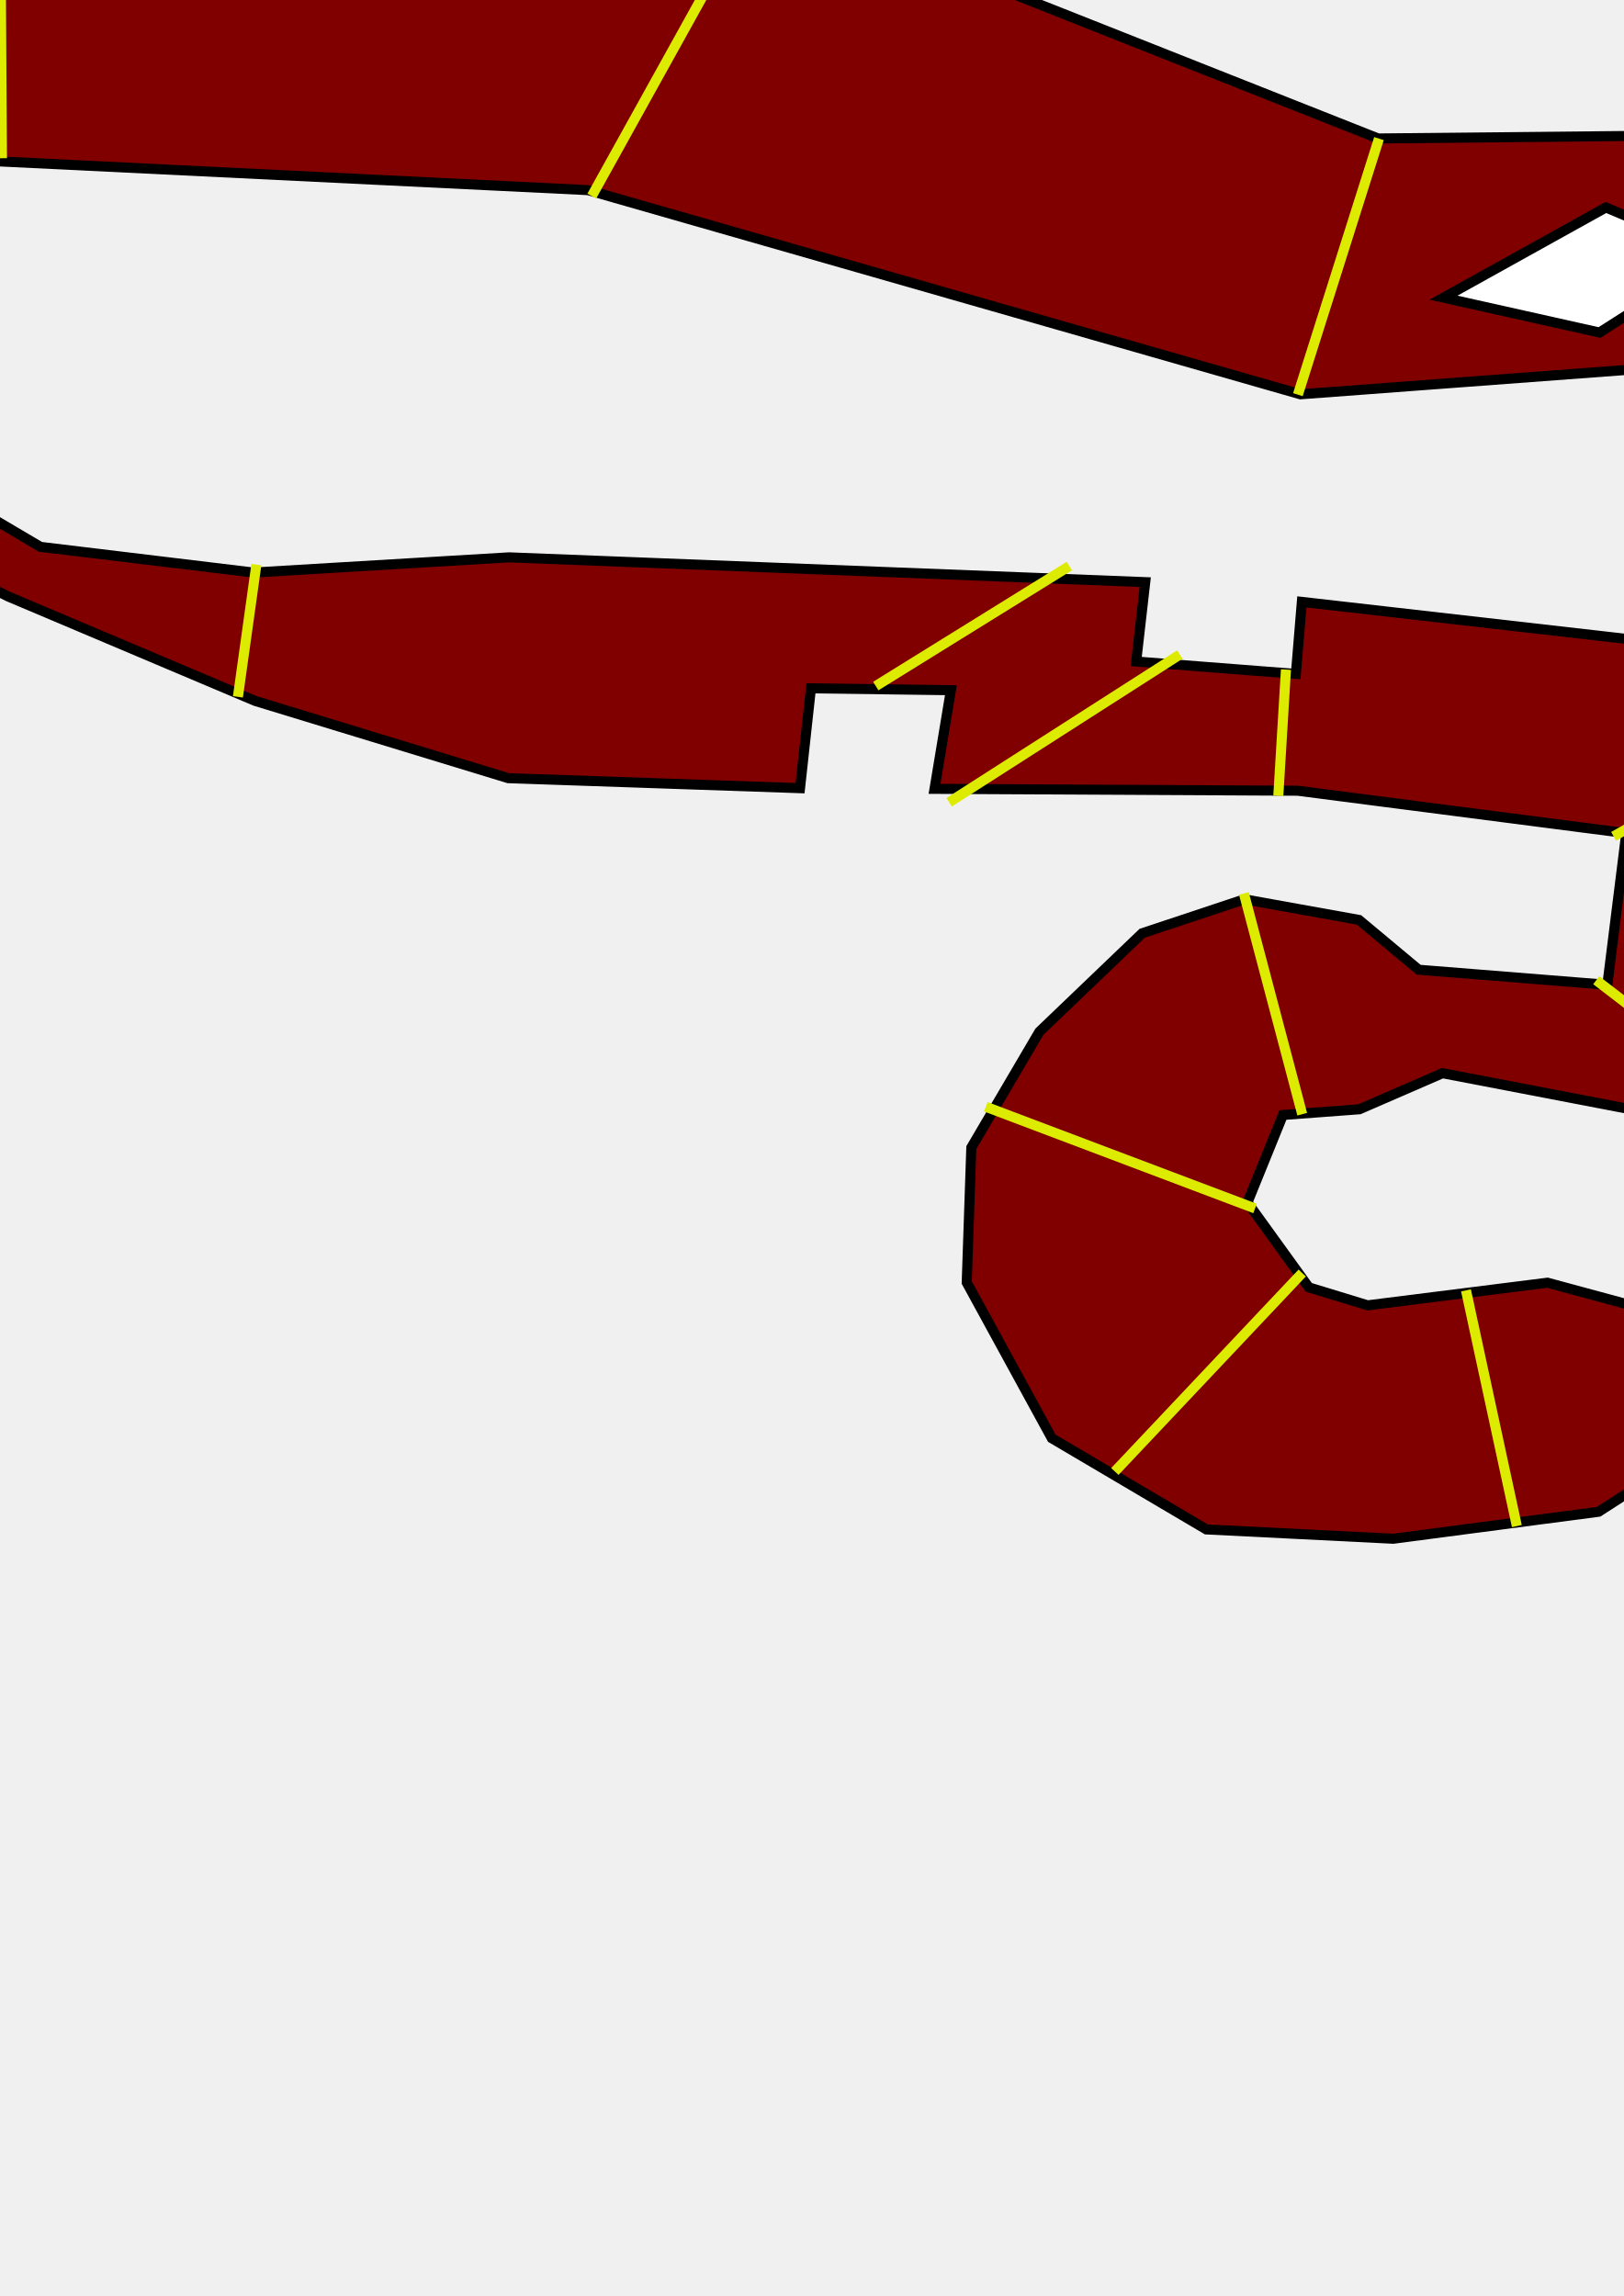
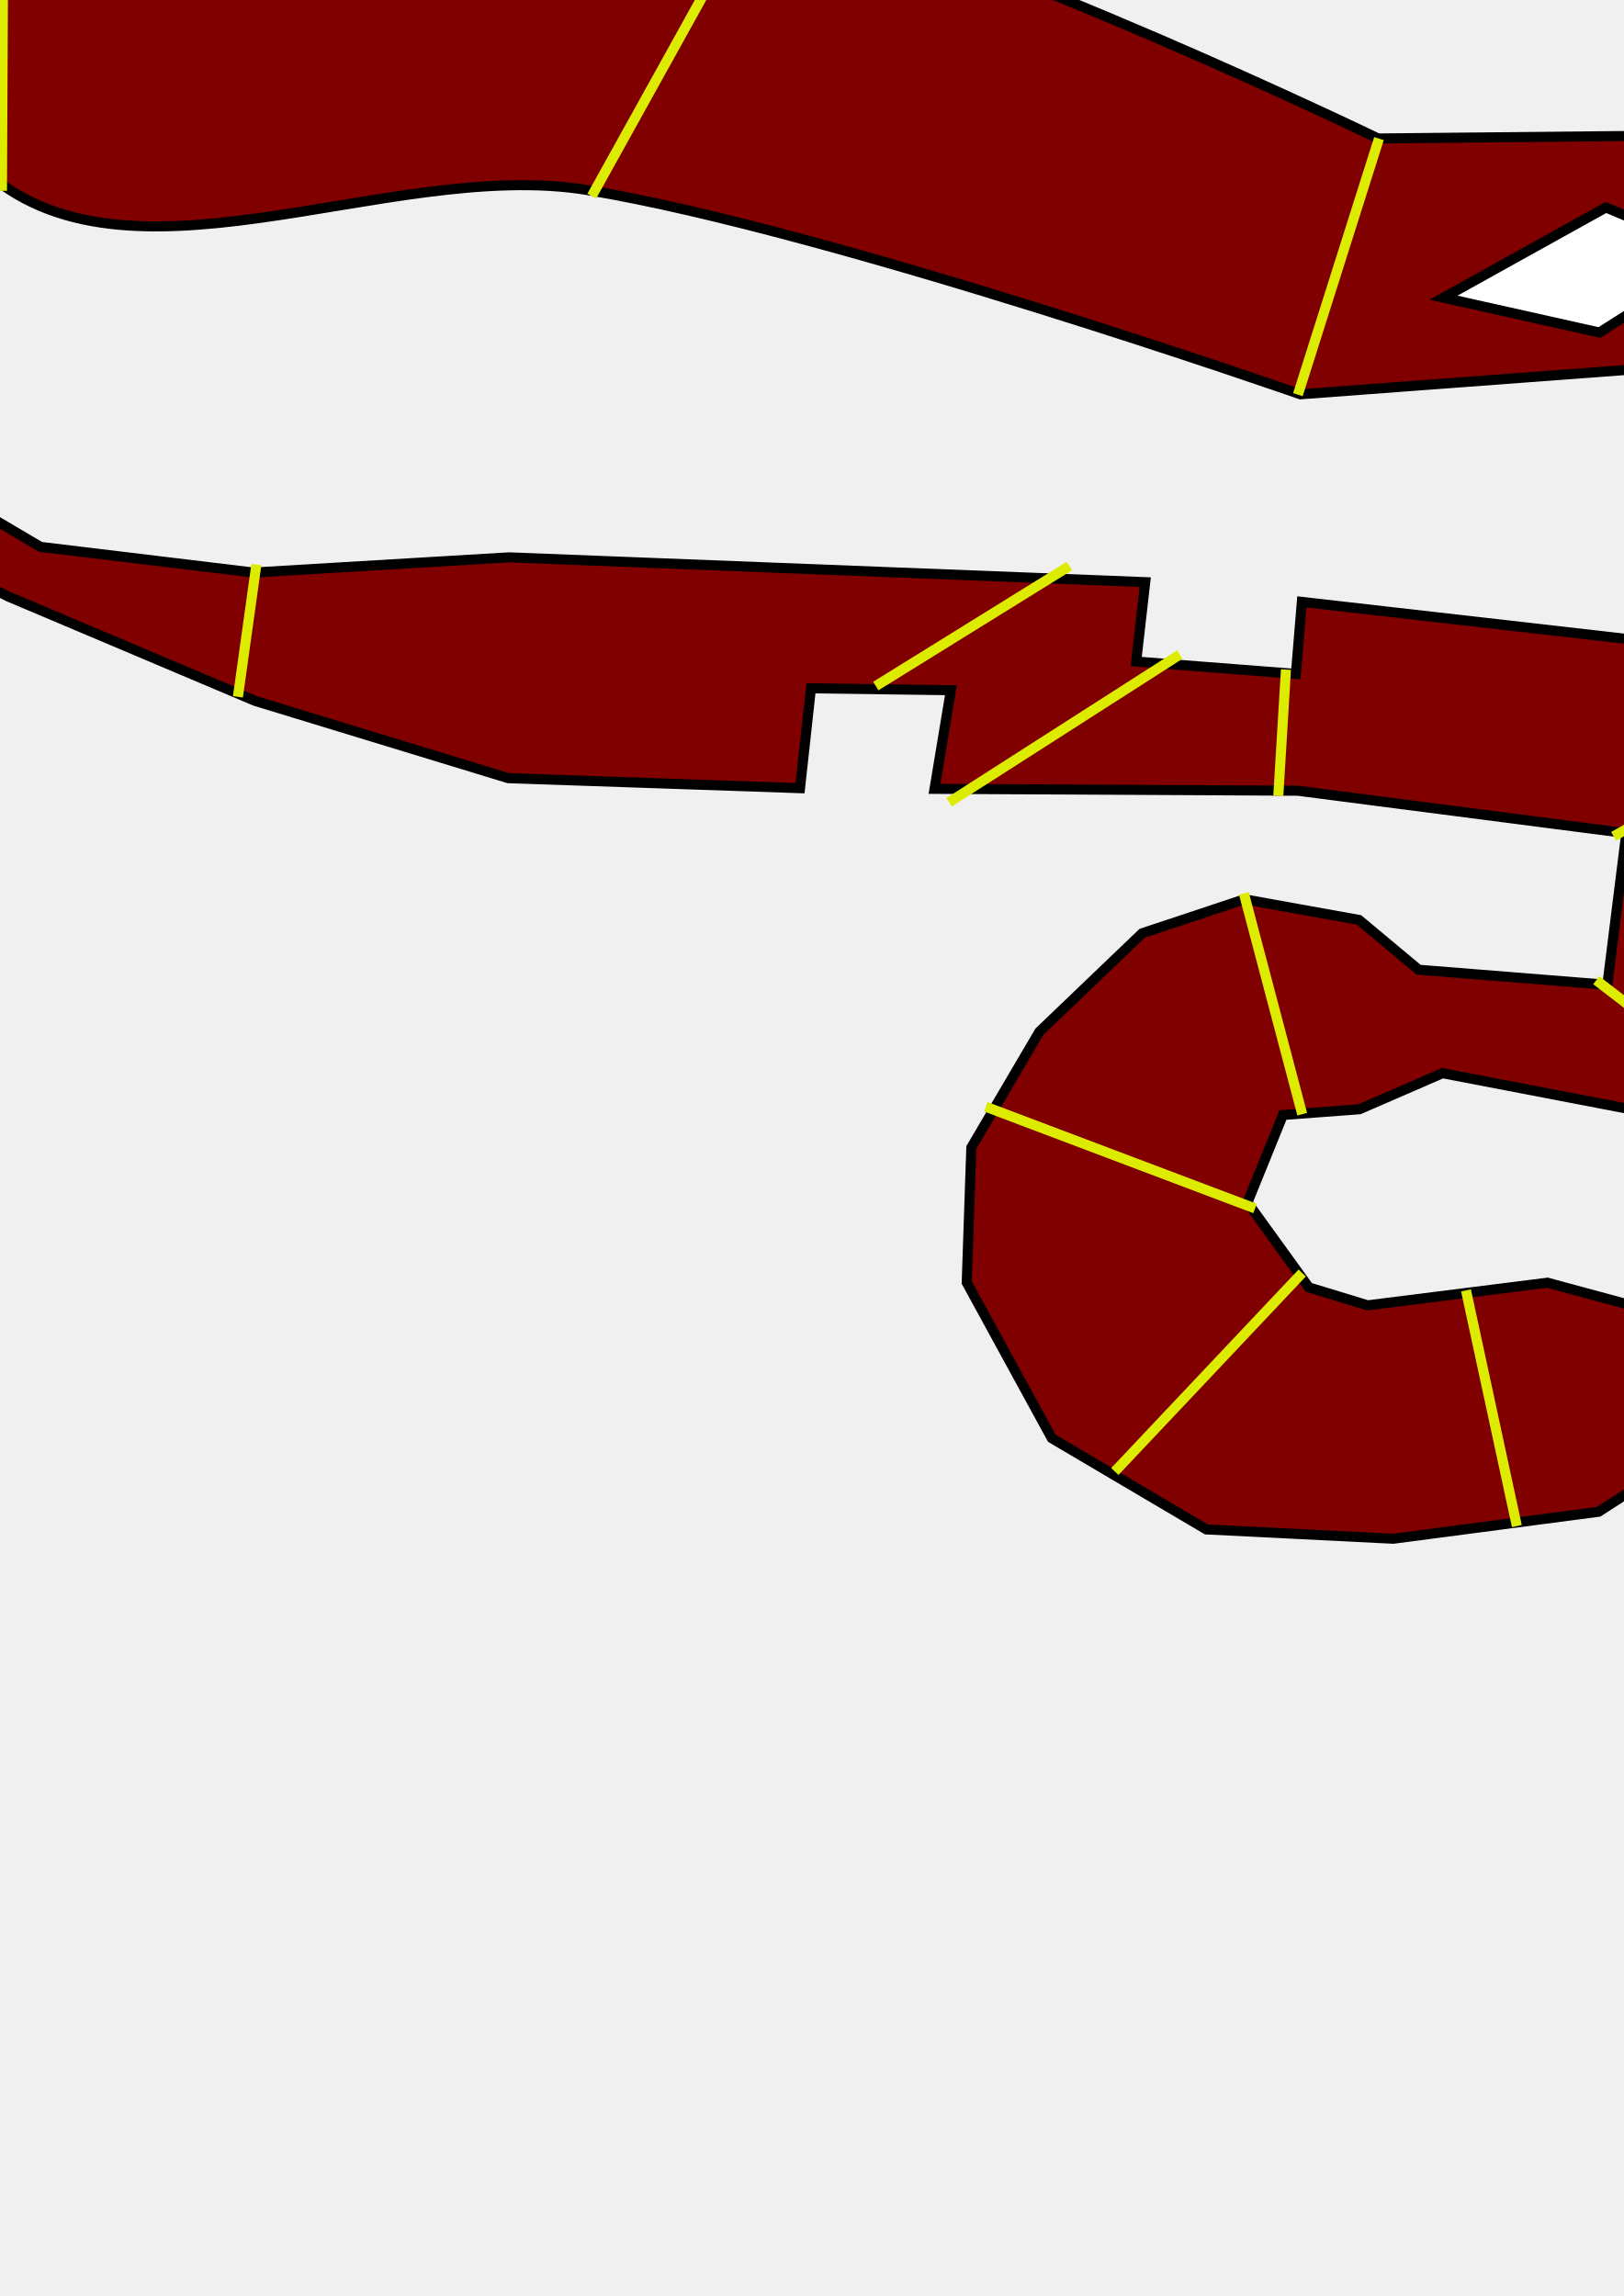
<svg xmlns="http://www.w3.org/2000/svg" width="210mm" height="297mm" viewBox="0 0 210 297" version="1.1" id="svg1">
  <defs id="defs1" />
  <g id="walls" style="display:inline">
-     <path style="fill:#800000;stroke:#000000;stroke-width:1.3;stroke-opacity:1" d="m -3.481,-21.584 0.116,42.303 79.414,3.876 92.137,26.41 73.572,-5.5 49.113,-32.99 57.64,-2.726 44.731,24.869 22.13,6.972 32.544,3.768 54.173,-14.256 29.089,-1.721 21.554,12.758 9.976,13.789 2.384,16.107 -2.413,15.263 -7.615,13.64 -9.415,6.019 -8.913,3.21 -9.663,-0.999 -8.862,-5.004 -17.589,-8.913 -27.202,-0.903 -24.798,7.108 -29.03,12.191 -16.317,24.52 -39.548,12.504 -9.437,7.432 -34.27,-5.385 -33.297,3.783 -31.695,15.398 -26.989,1.535 -27.897,-7.55 -23.26,2.929 -7.61,-2.324 -7.931,-10.989 4.586,-11.31 9.892,-0.741 10.744,-4.666 49.257,9.455 8.177,-61.793 -75.623,-8.628 -0.773,9.316 -20.653,-1.602 1.171,-10.268 -82.273,-3.207 -33.071,1.966 -27.548,-3.324 -18.905,-11.159 -11.429,-9.015 -7.442,-11.575 -5.117,-12.571 -7.423,-27.997 17.43,-23.787 -15.627,-23.145 -24.292,2.53 -5.357,28.847 20.296,17.18 6.412,29.065 6.193,15.197 9.847,13.868 14.617,10.65 16.61,8.325 31.97,13.52 32.722,9.989 37.74,1.293 1.412,-12.915 18.1,0.243 -2.119,12.76 46.985,0.243 42.482,5.493 -2.449,19.614 -24.406,-1.951 -7.717,-6.444 -14.82,-2.667 -13.216,4.394 -13.296,12.738 -8.803,14.985 -0.596,17.453 11.004,20.142 19.991,11.797 24.163,1.207 26.563,-3.491 22.456,-14.473 26.09,-1.754 39.547,8.367 33.939,-3.249 27.189,-7.566 27.589,0.845 38.956,-34.359 39.757,-12.329 18.146,-3.873 15.743,4.939 17.467,15.886 26.122,11.745 21.804,-2.944 21.579,-10.695 18.325,-18.186 11.015,-23.555 4.005,-22.678 L 614.08,57.944 605.669,39.729 587.646,19.72 558.81,2.532 525.97,-3.805 469.103,10.355 405.034,9.037 368.989,-16.57 l -21.603,-8.194 -18.945,-1.424 -18.945,4.184 -22.669,7.567 -51.54,31.782 -57.053,0.567 -78.123,-30.938 z" id="walls-shape" />
+     <path style="fill:#800000;stroke:#000000;stroke-width:1.3;stroke-opacity:1" d="m -3.481,-21.584 c -10.36,9.566 -9.623,32.105 0.116,42.303 18.304,19.167 53.267,-0.45 79.414,3.876 31.521,5.215 92.137,26.41 92.137,26.41 l 73.572,-5.5 49.113,-32.99 57.64,-2.726 44.731,24.869 22.13,6.972 32.544,3.768 54.173,-14.256 29.089,-1.721 21.554,12.758 9.976,13.789 2.384,16.107 -2.413,15.263 -7.615,13.64 -9.415,6.019 -8.913,3.21 -9.663,-0.999 -8.862,-5.004 -17.589,-8.913 -27.202,-0.903 -24.798,7.108 -29.03,12.191 -16.317,24.52 -39.548,12.504 -9.437,7.432 -34.27,-5.385 -33.297,3.783 -31.695,15.398 -26.989,1.535 -27.897,-7.55 -23.26,2.929 -7.61,-2.324 -7.931,-10.989 4.586,-11.31 9.892,-0.741 10.744,-4.666 49.257,9.455 8.177,-61.793 -75.623,-8.628 -0.773,9.316 -20.653,-1.602 1.171,-10.268 -82.273,-3.207 -33.071,1.966 -27.548,-3.324 -18.905,-11.159 -11.429,-9.015 -7.442,-11.575 -5.117,-12.571 -7.423,-27.997 17.43,-23.787 -15.627,-23.145 -24.292,2.53 -5.357,28.847 20.296,17.18 6.412,29.065 6.193,15.197 9.847,13.868 14.617,10.65 16.61,8.325 31.97,13.52 32.722,9.989 37.74,1.293 1.412,-12.915 18.1,0.243 -2.119,12.76 46.985,0.243 42.482,5.493 -2.449,19.614 -24.406,-1.951 -7.717,-6.444 -14.82,-2.667 -13.216,4.394 -13.296,12.738 -8.803,14.985 -0.596,17.453 11.004,20.142 19.991,11.797 24.163,1.207 26.563,-3.491 22.456,-14.473 26.09,-1.754 39.547,8.367 33.939,-3.249 27.189,-7.566 27.589,0.845 38.956,-34.359 39.757,-12.329 18.146,-3.873 15.743,4.939 17.467,15.886 26.122,11.745 21.804,-2.944 21.579,-10.695 18.325,-18.186 11.015,-23.555 4.005,-22.678 L 614.08,57.944 605.669,39.729 587.646,19.72 558.81,2.532 525.97,-3.805 469.103,10.355 405.034,9.037 368.989,-16.57 l -21.603,-8.194 -18.945,-1.424 -18.945,4.184 -22.669,7.567 -51.54,31.782 -57.053,0.567 c 0,0 -50.85,-24.56 -78.123,-30.938 -33.738,-7.891 -78.136,-32.063 -103.593,-8.558 z" id="walls-shape" />
    <path style="fill:#ffffff;fill-opacity:1;stroke:#000000;stroke-width:1.3;stroke-opacity:1" d="m 186.696,38.506 21.003,-11.669 14.78,6.223 -15.613,9.955 z" id="path27" />
  </g>
  <g id="checkpoints">
-     <path style="fill:none;stroke:#ddeb00;stroke-width:1.3;stroke-opacity:1" d="M -0.017,-21.444 0.252,20.47" id="path1" />
+     <path style="fill:none;stroke:#ddeb00;stroke-width:1.3;stroke-opacity:1" d="M 0.51,-27.237 0.252,24.683" id="path1" />
    <path style="fill:none;stroke:#ddeb00;stroke-width:1.3;stroke-opacity:1" d="M 97.896,-13.137 76.536,25.367" id="path1-2" />
    <path style="fill:none;stroke:#ddeb00;stroke-width:1.3;stroke-opacity:1" d="M 178.347,17.929 167.862,51.052" id="path1-2-9" />
    <path style="fill:none;stroke:#ddeb00;stroke-width:1.3;stroke-opacity:1" d="m 235.074,17.471 6.674,28.313" id="path1-2-9-7" />
    <path style="fill:none;stroke:#ddeb00;stroke-width:1.3;stroke-opacity:1" d="m 287.111,-14.374 5.481,27.347" id="path1-2-9-7-5" />
    <path style="fill:none;stroke:#ddeb00;stroke-width:1.3;stroke-opacity:1" d="m 348.745,10.164 21.234,-26.537" id="path2" />
    <path style="fill:none;stroke:#ddeb00;stroke-width:1.3;stroke-opacity:1" d="M 410.781,39.929 408.862,9.575" id="path3" />
    <path style="fill:none;stroke:#ddeb00;stroke-width:1.3;stroke-opacity:1" d="M 503.621,31.535 497.382,3.947" id="path4" />
    <path style="fill:none;stroke:#ddeb00;stroke-width:1.3;stroke-opacity:1" d="M 551.285,42.349 577.088,12.759" id="path5" />
    <path style="fill:none;stroke:#ddeb00;stroke-width:1.3;stroke-opacity:1" d="m 564.503,70.787 51.438,-4.356" id="path6" />
    <path style="fill:none;stroke:#ddeb00;stroke-width:1.3;stroke-opacity:1" d="m 557.293,100.026 37.419,36.899" id="path7" />
    <path style="fill:none;stroke:#ddeb00;stroke-width:1.3;stroke-opacity:1" d="m 536.465,109.238 2.973,50.517" id="path8" />
    <path style="fill:none;stroke:#ddeb00;stroke-width:1.3;stroke-opacity:1" d="m 490.404,94.419 -4.237,34.896" id="path9" />
    <path style="fill:none;stroke:#ddeb00;stroke-width:1.3;stroke-opacity:1" d="m 442.339,104.031 17.392,25.684" id="path10" />
    <path style="fill:none;stroke:#ddeb00;stroke-width:1.3;stroke-opacity:1" d="m 403.888,136.875 18.994,8.461" id="path11" />
    <path style="fill:none;stroke:#ddeb00;stroke-width:1.3;stroke-opacity:1" d="m 368.24,148.491 16.191,28.488" id="path12" />
    <path style="fill:none;stroke:#ddeb00;stroke-width:1.3;stroke-opacity:1" d="m 322.579,151.695 9.381,31.291" id="path13" />
    <path style="fill:none;stroke:#ddeb00;stroke-width:1.3;stroke-opacity:1" d="m 189.602,166.915 6.578,30.49" id="path14" />
    <path style="fill:none;stroke:#ddeb00;stroke-width:1.3;stroke-opacity:1" d="m 168.42,164.669 -24.232,25.676" id="path15" />
    <path style="fill:none;stroke:#ddeb00;stroke-width:1.3;stroke-opacity:1" d="m 162.322,156.324 -34.823,-13.157" id="path16" />
    <path style="fill:none;stroke:#ddeb00;stroke-width:1.3;stroke-opacity:1" d="m 168.42,144.129 -7.544,-28.562" id="path17" />
    <path style="fill:none;stroke:#ddeb00;stroke-width:1.3;stroke-opacity:1" d="M 234.854,148.622 206.45,126.799" id="path18" />
    <path style="fill:none;stroke:#ddeb00;stroke-width:1.3;stroke-opacity:1" d="M 244.482,87.965 208.696,108.185" id="path19" />
    <path style="fill:none;stroke:#ddeb00;stroke-width:1.3;stroke-opacity:1" d="m 166.318,86.613 -0.989,16.32" id="path20" />
    <path style="fill:none;stroke:#ddeb00;stroke-width:1.3;stroke-opacity:1" d="M 122.757,103.775 152.593,84.667" id="path21" />
    <path style="fill:none;stroke:#ddeb00;stroke-width:1.3;stroke-opacity:1" d="M 113.269,88.745 138.302,73.222" id="path22" />
    <path style="fill:none;stroke:#ddeb00;stroke-width:1.3;stroke-opacity:1" d="M 30.771,90.141 33.158,73.037" id="path23" />
    <path style="fill:none;stroke:#ddeb00;stroke-width:1.3;stroke-opacity:1" d="m -31.426,56.766 6.555,-6.319" id="path24" />
    <path style="fill:none;stroke:#ddeb00;stroke-width:1.3;stroke-opacity:1" d="m -52.065,5.162 8.503,-2.245" id="path25" />
    <path style="fill:none;stroke:#ddeb00;stroke-width:1.3;stroke-opacity:1" d="m -68.433,-42.016 26.476,-3.208" id="path26" />
  </g>
</svg>
